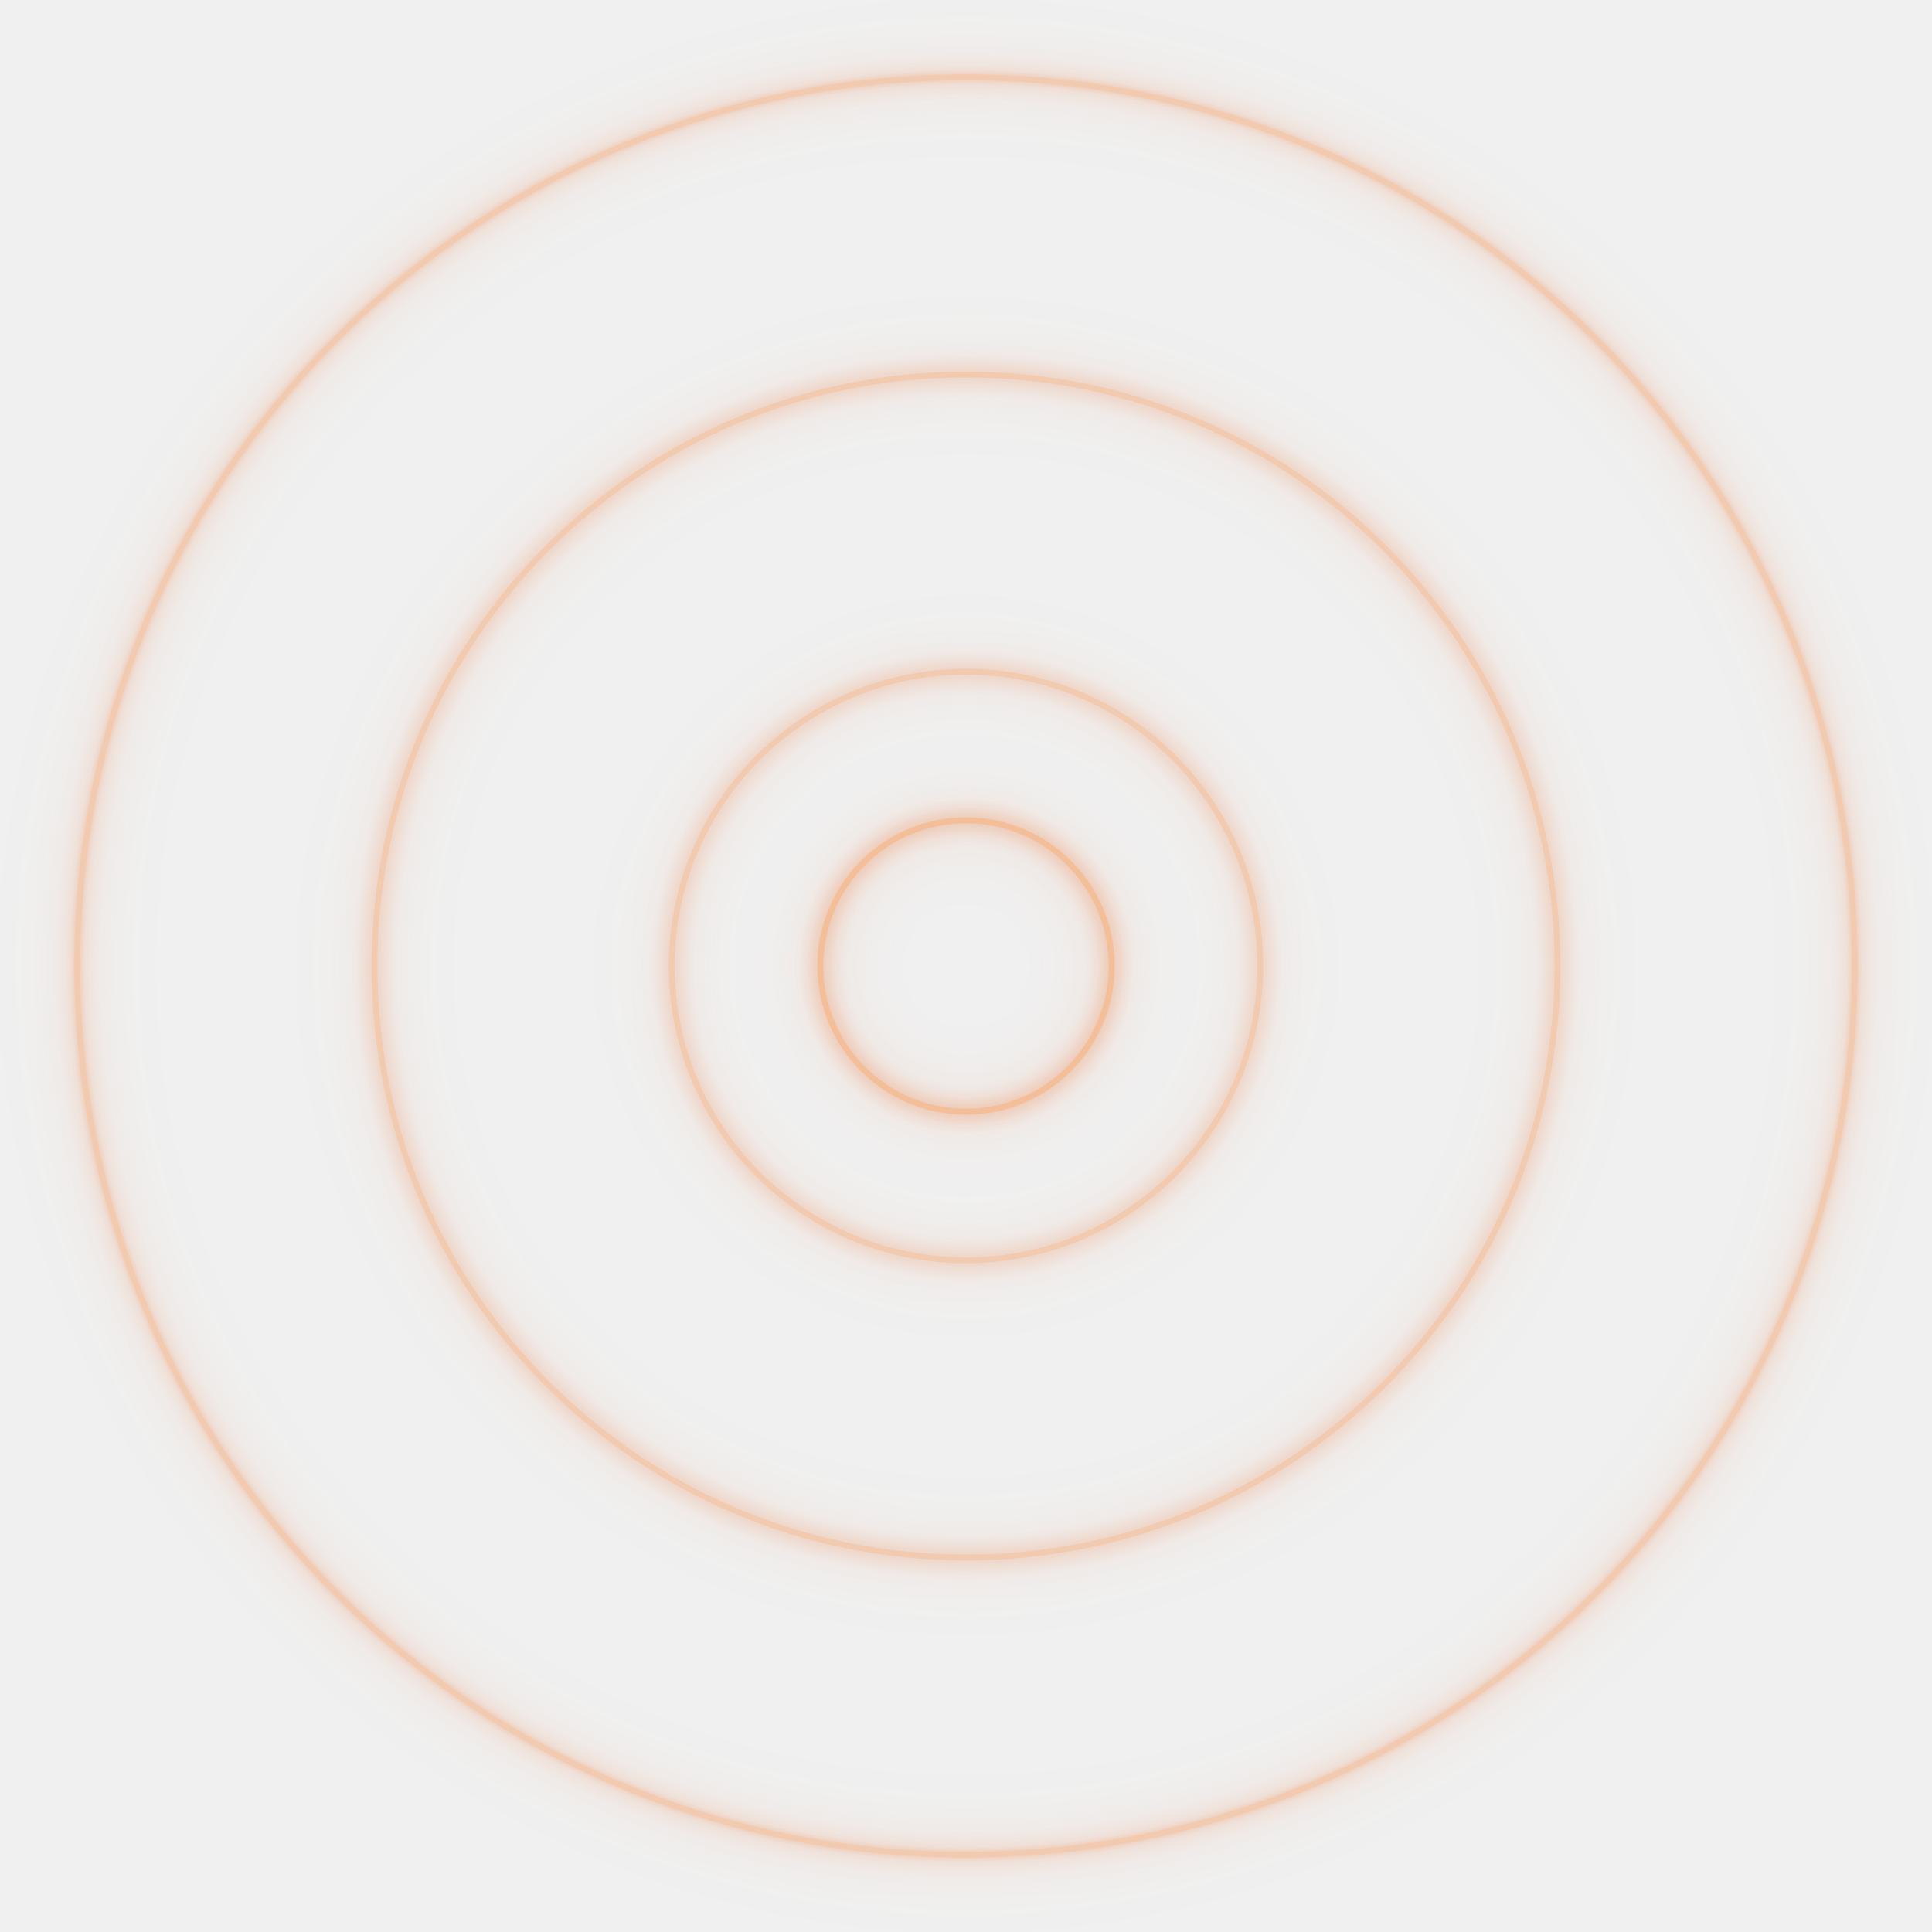
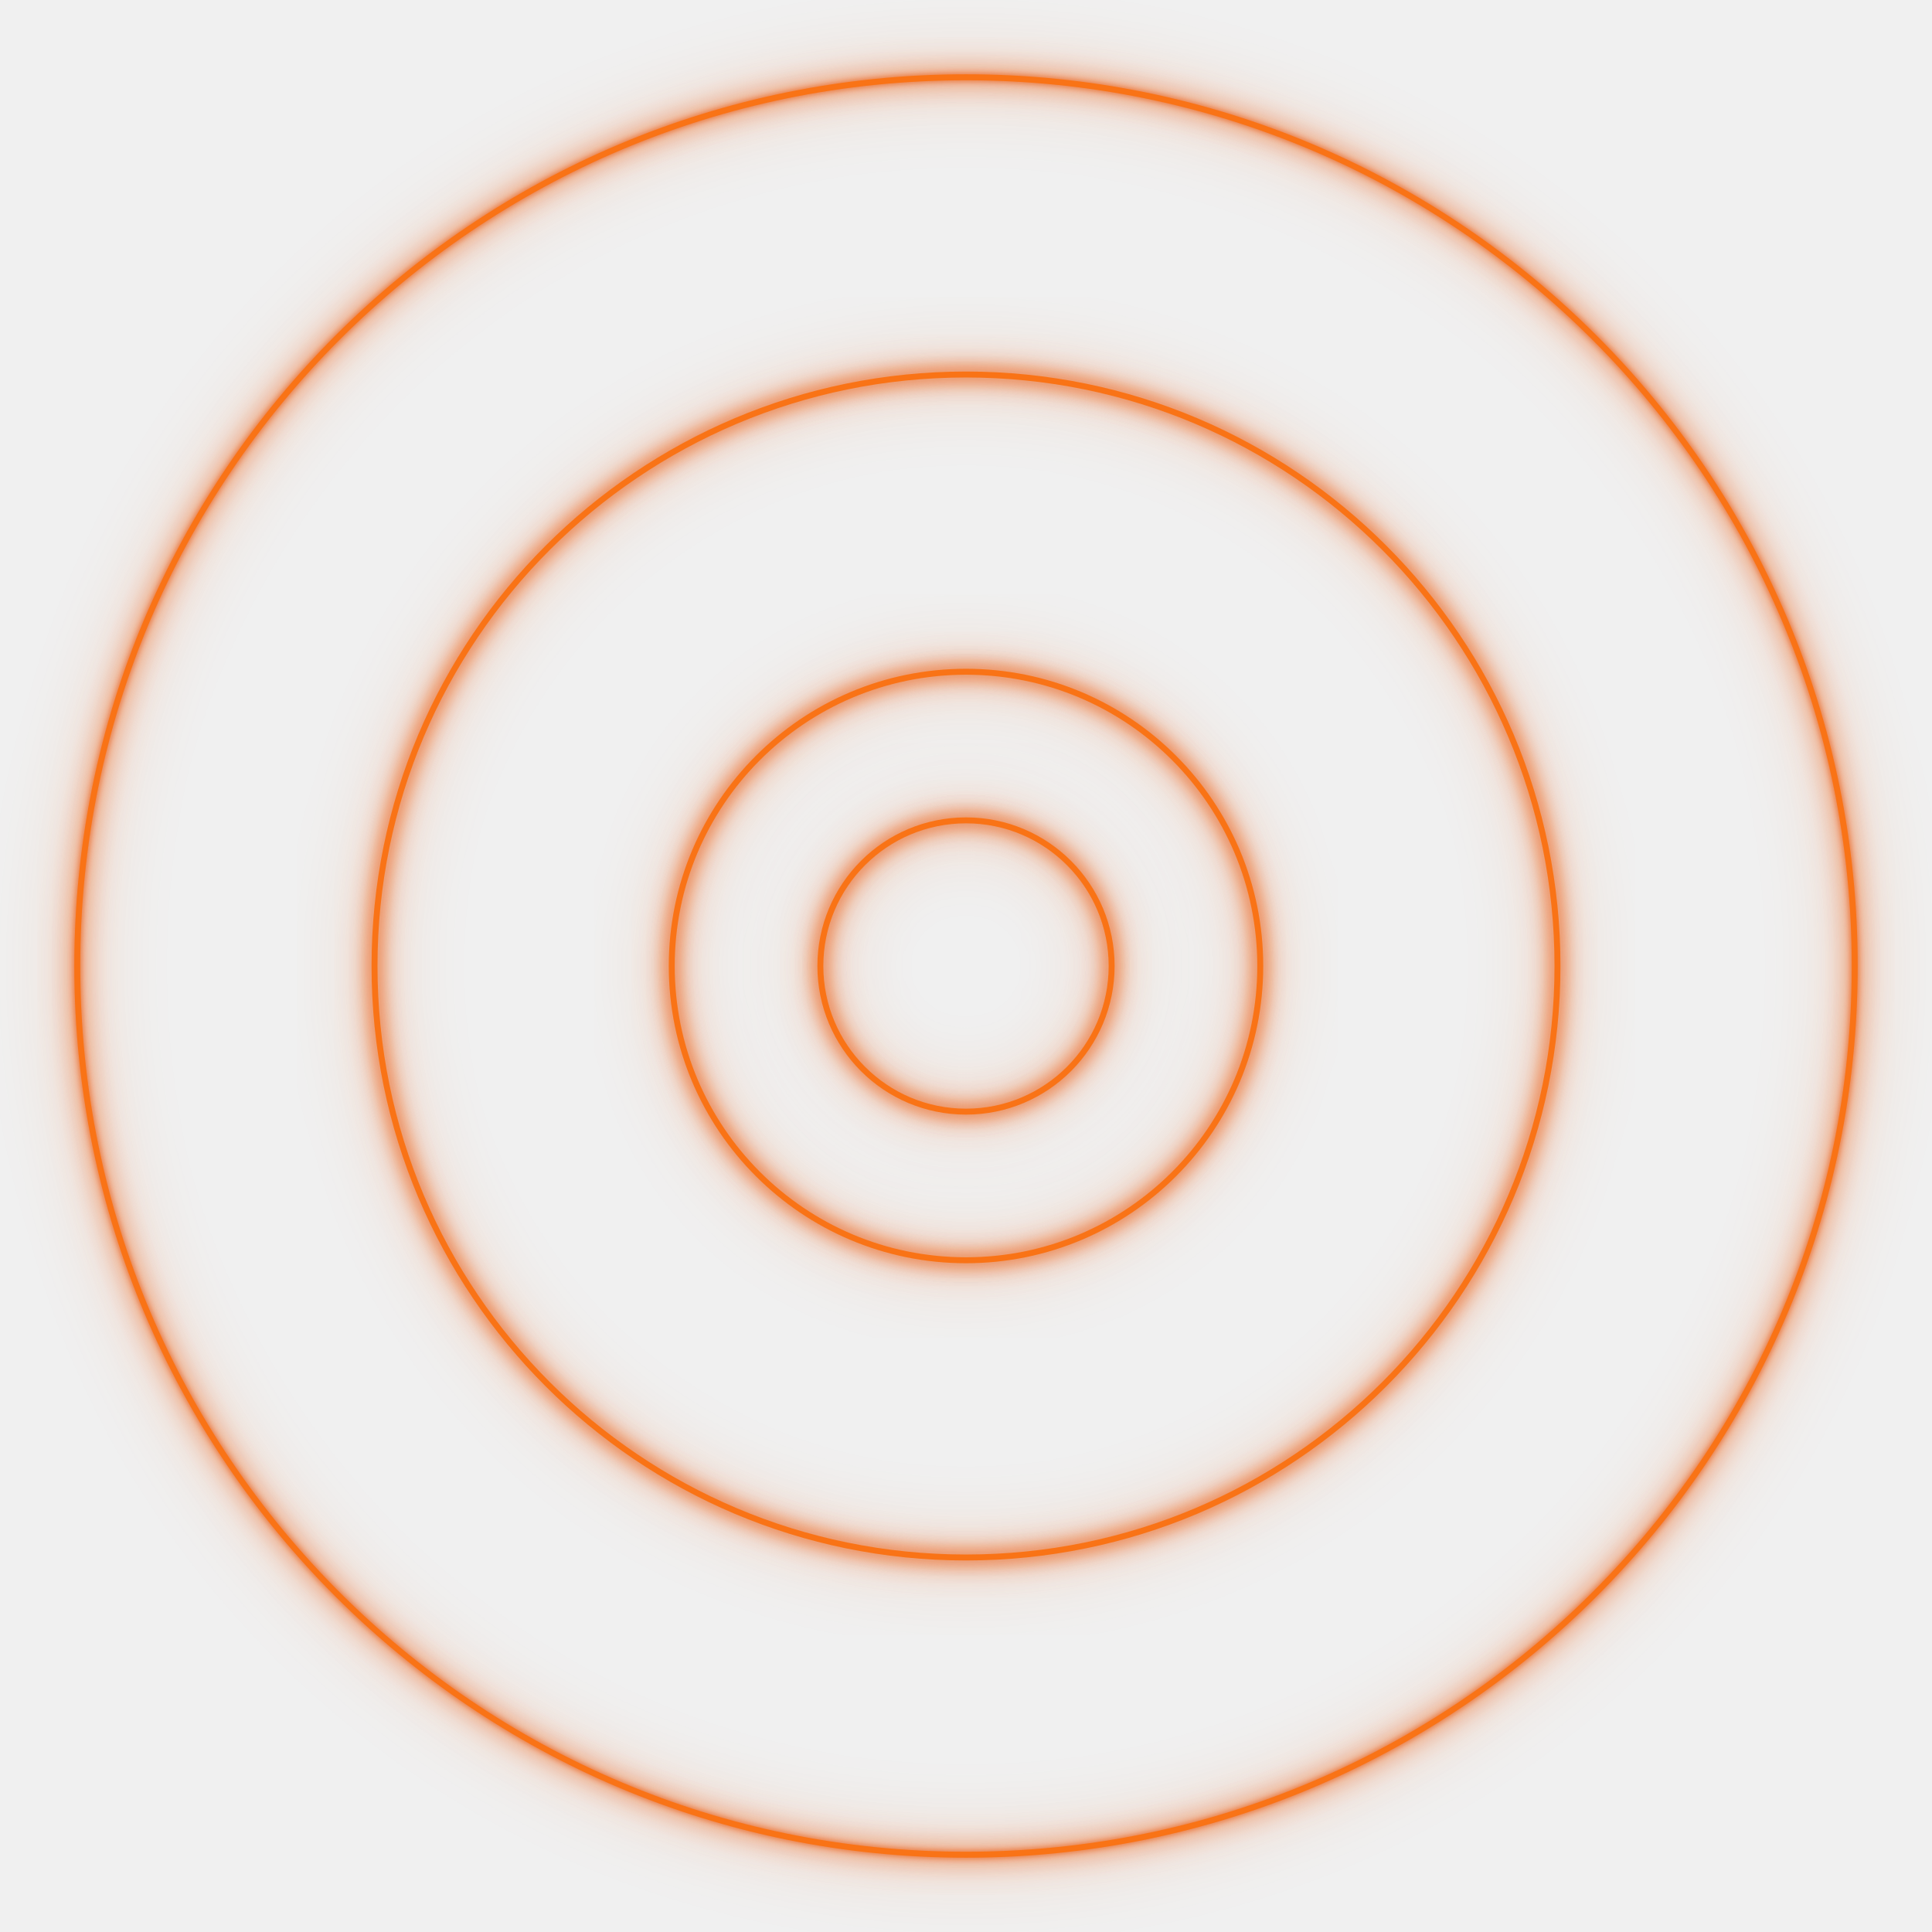
<svg xmlns="http://www.w3.org/2000/svg" width="1300" height="1300" viewBox="0 0 1300 1300" fill="none">
  <g clip-path="url(#clip0_412_557)">
-     <g opacity="0.4">
-       <g filter="url(#filter0_f_412_557)">
-         <circle cx="650" cy="650" r="98" stroke="#EA580C" stroke-width="4" />
-       </g>
-       <g filter="url(#filter1_f_412_557)">
-         <circle cx="650" cy="650" r="98" stroke="#EA580C" stroke-width="4" />
-       </g>
-       <g filter="url(#filter2_f_412_557)">
-         <circle cx="650" cy="650" r="98" stroke="#EA580C" stroke-width="4" />
-       </g>
-       <g filter="url(#filter3_f_412_557)">
-         <circle cx="650" cy="650" r="98" stroke="#EA580C" stroke-width="4" />
-       </g>
-       <circle cx="650" cy="650" r="98" stroke="#F97316" stroke-width="4" />
+     <g filter="url(#filter0_f_412_557)">
+       <circle cx="650" cy="650" r="98" stroke="#EA580C" stroke-width="4" />
    </g>
-     <g opacity="0.3">
-       <g filter="url(#filter4_f_412_557)">
-         <circle cx="650" cy="650" r="198" stroke="#EA580C" stroke-width="4" />
-       </g>
-       <g filter="url(#filter5_f_412_557)">
-         <circle cx="650" cy="650" r="198" stroke="#EA580C" stroke-width="4" />
-       </g>
-       <g filter="url(#filter6_f_412_557)">
-         <circle cx="650" cy="650" r="198" stroke="#EA580C" stroke-width="4" />
-       </g>
-       <g filter="url(#filter7_f_412_557)">
-         <circle cx="650" cy="650" r="198" stroke="#EA580C" stroke-width="4" />
-       </g>
-       <circle cx="650" cy="650" r="198" stroke="#F97316" stroke-width="4" />
+     <g filter="url(#filter1_f_412_557)">
+       <circle cx="650" cy="650" r="98" stroke="#EA580C" stroke-width="4" />
    </g>
-     <g opacity="0.3">
-       <g filter="url(#filter8_f_412_557)">
-         <circle cx="650" cy="650" r="398" stroke="#EA580C" stroke-width="4" />
-       </g>
-       <g filter="url(#filter9_f_412_557)">
-         <circle cx="650" cy="650" r="398" stroke="#EA580C" stroke-width="4" />
-       </g>
-       <g filter="url(#filter10_f_412_557)">
-         <circle cx="650" cy="650" r="398" stroke="#EA580C" stroke-width="4" />
-       </g>
-       <g filter="url(#filter11_f_412_557)">
-         <circle cx="650" cy="650" r="398" stroke="#EA580C" stroke-width="4" />
-       </g>
-       <circle cx="650" cy="650" r="398" stroke="#F97316" stroke-width="4" />
+     <g filter="url(#filter2_f_412_557)">
+       <circle cx="650" cy="650" r="98" stroke="#EA580C" stroke-width="4" />
    </g>
-     <g opacity="0.3">
-       <g filter="url(#filter12_f_412_557)">
-         <circle cx="650" cy="650" r="598" stroke="#EA580C" stroke-width="4" />
-       </g>
-       <g filter="url(#filter13_f_412_557)">
-         <circle cx="650" cy="650" r="598" stroke="#EA580C" stroke-width="4" />
-       </g>
-       <g filter="url(#filter14_f_412_557)">
-         <circle cx="650" cy="650" r="598" stroke="#EA580C" stroke-width="4" />
-       </g>
-       <g filter="url(#filter15_f_412_557)">
-         <circle cx="650" cy="650" r="598" stroke="#EA580C" stroke-width="4" />
-       </g>
-       <circle cx="650" cy="650" r="598" stroke="#F97316" stroke-width="4" />
+     <g filter="url(#filter3_f_412_557)">
+       <circle cx="650" cy="650" r="98" stroke="#EA580C" stroke-width="4" />
    </g>
+     <circle cx="650" cy="650" r="98" stroke="#F97316" stroke-width="4" />
+     <g filter="url(#filter4_f_412_557)">
+       <circle cx="650" cy="650" r="198" stroke="#EA580C" stroke-width="4" />
+     </g>
+     <g filter="url(#filter5_f_412_557)">
+       <circle cx="650" cy="650" r="198" stroke="#EA580C" stroke-width="4" />
+     </g>
+     <g filter="url(#filter6_f_412_557)">
+       <circle cx="650" cy="650" r="198" stroke="#EA580C" stroke-width="4" />
+     </g>
+     <g filter="url(#filter7_f_412_557)">
+       <circle cx="650" cy="650" r="198" stroke="#EA580C" stroke-width="4" />
+     </g>
+     <circle cx="650" cy="650" r="198" stroke="#F97316" stroke-width="4" />
+     <g filter="url(#filter8_f_412_557)">
+       <circle cx="650" cy="650" r="398" stroke="#EA580C" stroke-width="4" />
+     </g>
+     <g filter="url(#filter9_f_412_557)">
+       <circle cx="650" cy="650" r="398" stroke="#EA580C" stroke-width="4" />
+     </g>
+     <g filter="url(#filter10_f_412_557)">
+       <circle cx="650" cy="650" r="398" stroke="#EA580C" stroke-width="4" />
+     </g>
+     <g filter="url(#filter11_f_412_557)">
+       <circle cx="650" cy="650" r="398" stroke="#EA580C" stroke-width="4" />
+     </g>
+     <circle cx="650" cy="650" r="398" stroke="#F97316" stroke-width="4" />
+     <g filter="url(#filter12_f_412_557)">
+       <circle cx="650" cy="650" r="598" stroke="#EA580C" stroke-width="4" />
+     </g>
+     <g filter="url(#filter13_f_412_557)">
+       <circle cx="650" cy="650" r="598" stroke="#EA580C" stroke-width="4" />
+     </g>
+     <g filter="url(#filter14_f_412_557)">
+       <circle cx="650" cy="650" r="598" stroke="#EA580C" stroke-width="4" />
+     </g>
+     <g filter="url(#filter15_f_412_557)">
+       <circle cx="650" cy="650" r="598" stroke="#EA580C" stroke-width="4" />
+     </g>
+     <circle cx="650" cy="650" r="598" stroke="#F97316" stroke-width="4" />
  </g>
  <defs>
    <filter id="filter0_f_412_557" x="500" y="500" width="300" height="300" filterUnits="userSpaceOnUse" color-interpolation-filters="sRGB">
      <feFlood flood-opacity="0" result="BackgroundImageFix" />
      <feBlend mode="normal" in="SourceGraphic" in2="BackgroundImageFix" result="shape" />
      <feGaussianBlur stdDeviation="25" result="effect1_foregroundBlur_412_557" />
    </filter>
    <filter id="filter1_f_412_557" x="525" y="525" width="250" height="250" filterUnits="userSpaceOnUse" color-interpolation-filters="sRGB">
      <feFlood flood-opacity="0" result="BackgroundImageFix" />
      <feBlend mode="normal" in="SourceGraphic" in2="BackgroundImageFix" result="shape" />
      <feGaussianBlur stdDeviation="12.5" result="effect1_foregroundBlur_412_557" />
    </filter>
    <filter id="filter2_f_412_557" x="535" y="535" width="230" height="230" filterUnits="userSpaceOnUse" color-interpolation-filters="sRGB">
      <feFlood flood-opacity="0" result="BackgroundImageFix" />
      <feBlend mode="normal" in="SourceGraphic" in2="BackgroundImageFix" result="shape" />
      <feGaussianBlur stdDeviation="7.5" result="effect1_foregroundBlur_412_557" />
    </filter>
    <filter id="filter3_f_412_557" x="540" y="540" width="220" height="220" filterUnits="userSpaceOnUse" color-interpolation-filters="sRGB">
      <feFlood flood-opacity="0" result="BackgroundImageFix" />
      <feBlend mode="normal" in="SourceGraphic" in2="BackgroundImageFix" result="shape" />
      <feGaussianBlur stdDeviation="5" result="effect1_foregroundBlur_412_557" />
    </filter>
    <filter id="filter4_f_412_557" x="400" y="400" width="500" height="500" filterUnits="userSpaceOnUse" color-interpolation-filters="sRGB">
      <feFlood flood-opacity="0" result="BackgroundImageFix" />
      <feBlend mode="normal" in="SourceGraphic" in2="BackgroundImageFix" result="shape" />
      <feGaussianBlur stdDeviation="25" result="effect1_foregroundBlur_412_557" />
    </filter>
    <filter id="filter5_f_412_557" x="425" y="425" width="450" height="450" filterUnits="userSpaceOnUse" color-interpolation-filters="sRGB">
      <feFlood flood-opacity="0" result="BackgroundImageFix" />
      <feBlend mode="normal" in="SourceGraphic" in2="BackgroundImageFix" result="shape" />
      <feGaussianBlur stdDeviation="12.5" result="effect1_foregroundBlur_412_557" />
    </filter>
    <filter id="filter6_f_412_557" x="435" y="435" width="430" height="430" filterUnits="userSpaceOnUse" color-interpolation-filters="sRGB">
      <feFlood flood-opacity="0" result="BackgroundImageFix" />
      <feBlend mode="normal" in="SourceGraphic" in2="BackgroundImageFix" result="shape" />
      <feGaussianBlur stdDeviation="7.5" result="effect1_foregroundBlur_412_557" />
    </filter>
    <filter id="filter7_f_412_557" x="440" y="440" width="420" height="420" filterUnits="userSpaceOnUse" color-interpolation-filters="sRGB">
      <feFlood flood-opacity="0" result="BackgroundImageFix" />
      <feBlend mode="normal" in="SourceGraphic" in2="BackgroundImageFix" result="shape" />
      <feGaussianBlur stdDeviation="5" result="effect1_foregroundBlur_412_557" />
    </filter>
    <filter id="filter8_f_412_557" x="200" y="200" width="900" height="900" filterUnits="userSpaceOnUse" color-interpolation-filters="sRGB">
      <feFlood flood-opacity="0" result="BackgroundImageFix" />
      <feBlend mode="normal" in="SourceGraphic" in2="BackgroundImageFix" result="shape" />
      <feGaussianBlur stdDeviation="25" result="effect1_foregroundBlur_412_557" />
    </filter>
    <filter id="filter9_f_412_557" x="225" y="225" width="850" height="850" filterUnits="userSpaceOnUse" color-interpolation-filters="sRGB">
      <feFlood flood-opacity="0" result="BackgroundImageFix" />
      <feBlend mode="normal" in="SourceGraphic" in2="BackgroundImageFix" result="shape" />
      <feGaussianBlur stdDeviation="12.5" result="effect1_foregroundBlur_412_557" />
    </filter>
    <filter id="filter10_f_412_557" x="235" y="235" width="830" height="830" filterUnits="userSpaceOnUse" color-interpolation-filters="sRGB">
      <feFlood flood-opacity="0" result="BackgroundImageFix" />
      <feBlend mode="normal" in="SourceGraphic" in2="BackgroundImageFix" result="shape" />
      <feGaussianBlur stdDeviation="7.5" result="effect1_foregroundBlur_412_557" />
    </filter>
    <filter id="filter11_f_412_557" x="240" y="240" width="820" height="820" filterUnits="userSpaceOnUse" color-interpolation-filters="sRGB">
      <feFlood flood-opacity="0" result="BackgroundImageFix" />
      <feBlend mode="normal" in="SourceGraphic" in2="BackgroundImageFix" result="shape" />
      <feGaussianBlur stdDeviation="5" result="effect1_foregroundBlur_412_557" />
    </filter>
    <filter id="filter12_f_412_557" x="0" y="0" width="1300" height="1300" filterUnits="userSpaceOnUse" color-interpolation-filters="sRGB">
      <feFlood flood-opacity="0" result="BackgroundImageFix" />
      <feBlend mode="normal" in="SourceGraphic" in2="BackgroundImageFix" result="shape" />
      <feGaussianBlur stdDeviation="25" result="effect1_foregroundBlur_412_557" />
    </filter>
    <filter id="filter13_f_412_557" x="25" y="25" width="1250" height="1250" filterUnits="userSpaceOnUse" color-interpolation-filters="sRGB">
      <feFlood flood-opacity="0" result="BackgroundImageFix" />
      <feBlend mode="normal" in="SourceGraphic" in2="BackgroundImageFix" result="shape" />
      <feGaussianBlur stdDeviation="12.5" result="effect1_foregroundBlur_412_557" />
    </filter>
    <filter id="filter14_f_412_557" x="35" y="35" width="1230" height="1230" filterUnits="userSpaceOnUse" color-interpolation-filters="sRGB">
      <feFlood flood-opacity="0" result="BackgroundImageFix" />
      <feBlend mode="normal" in="SourceGraphic" in2="BackgroundImageFix" result="shape" />
      <feGaussianBlur stdDeviation="7.5" result="effect1_foregroundBlur_412_557" />
    </filter>
    <filter id="filter15_f_412_557" x="45" y="45" width="1210" height="1210" filterUnits="userSpaceOnUse" color-interpolation-filters="sRGB">
      <feFlood flood-opacity="0" result="BackgroundImageFix" />
      <feBlend mode="normal" in="SourceGraphic" in2="BackgroundImageFix" result="shape" />
      <feGaussianBlur stdDeviation="2.5" result="effect1_foregroundBlur_412_557" />
    </filter>
    <clipPath id="clip0_412_557">
      <rect width="1300" height="1300" fill="white" />
    </clipPath>
  </defs>
</svg>
